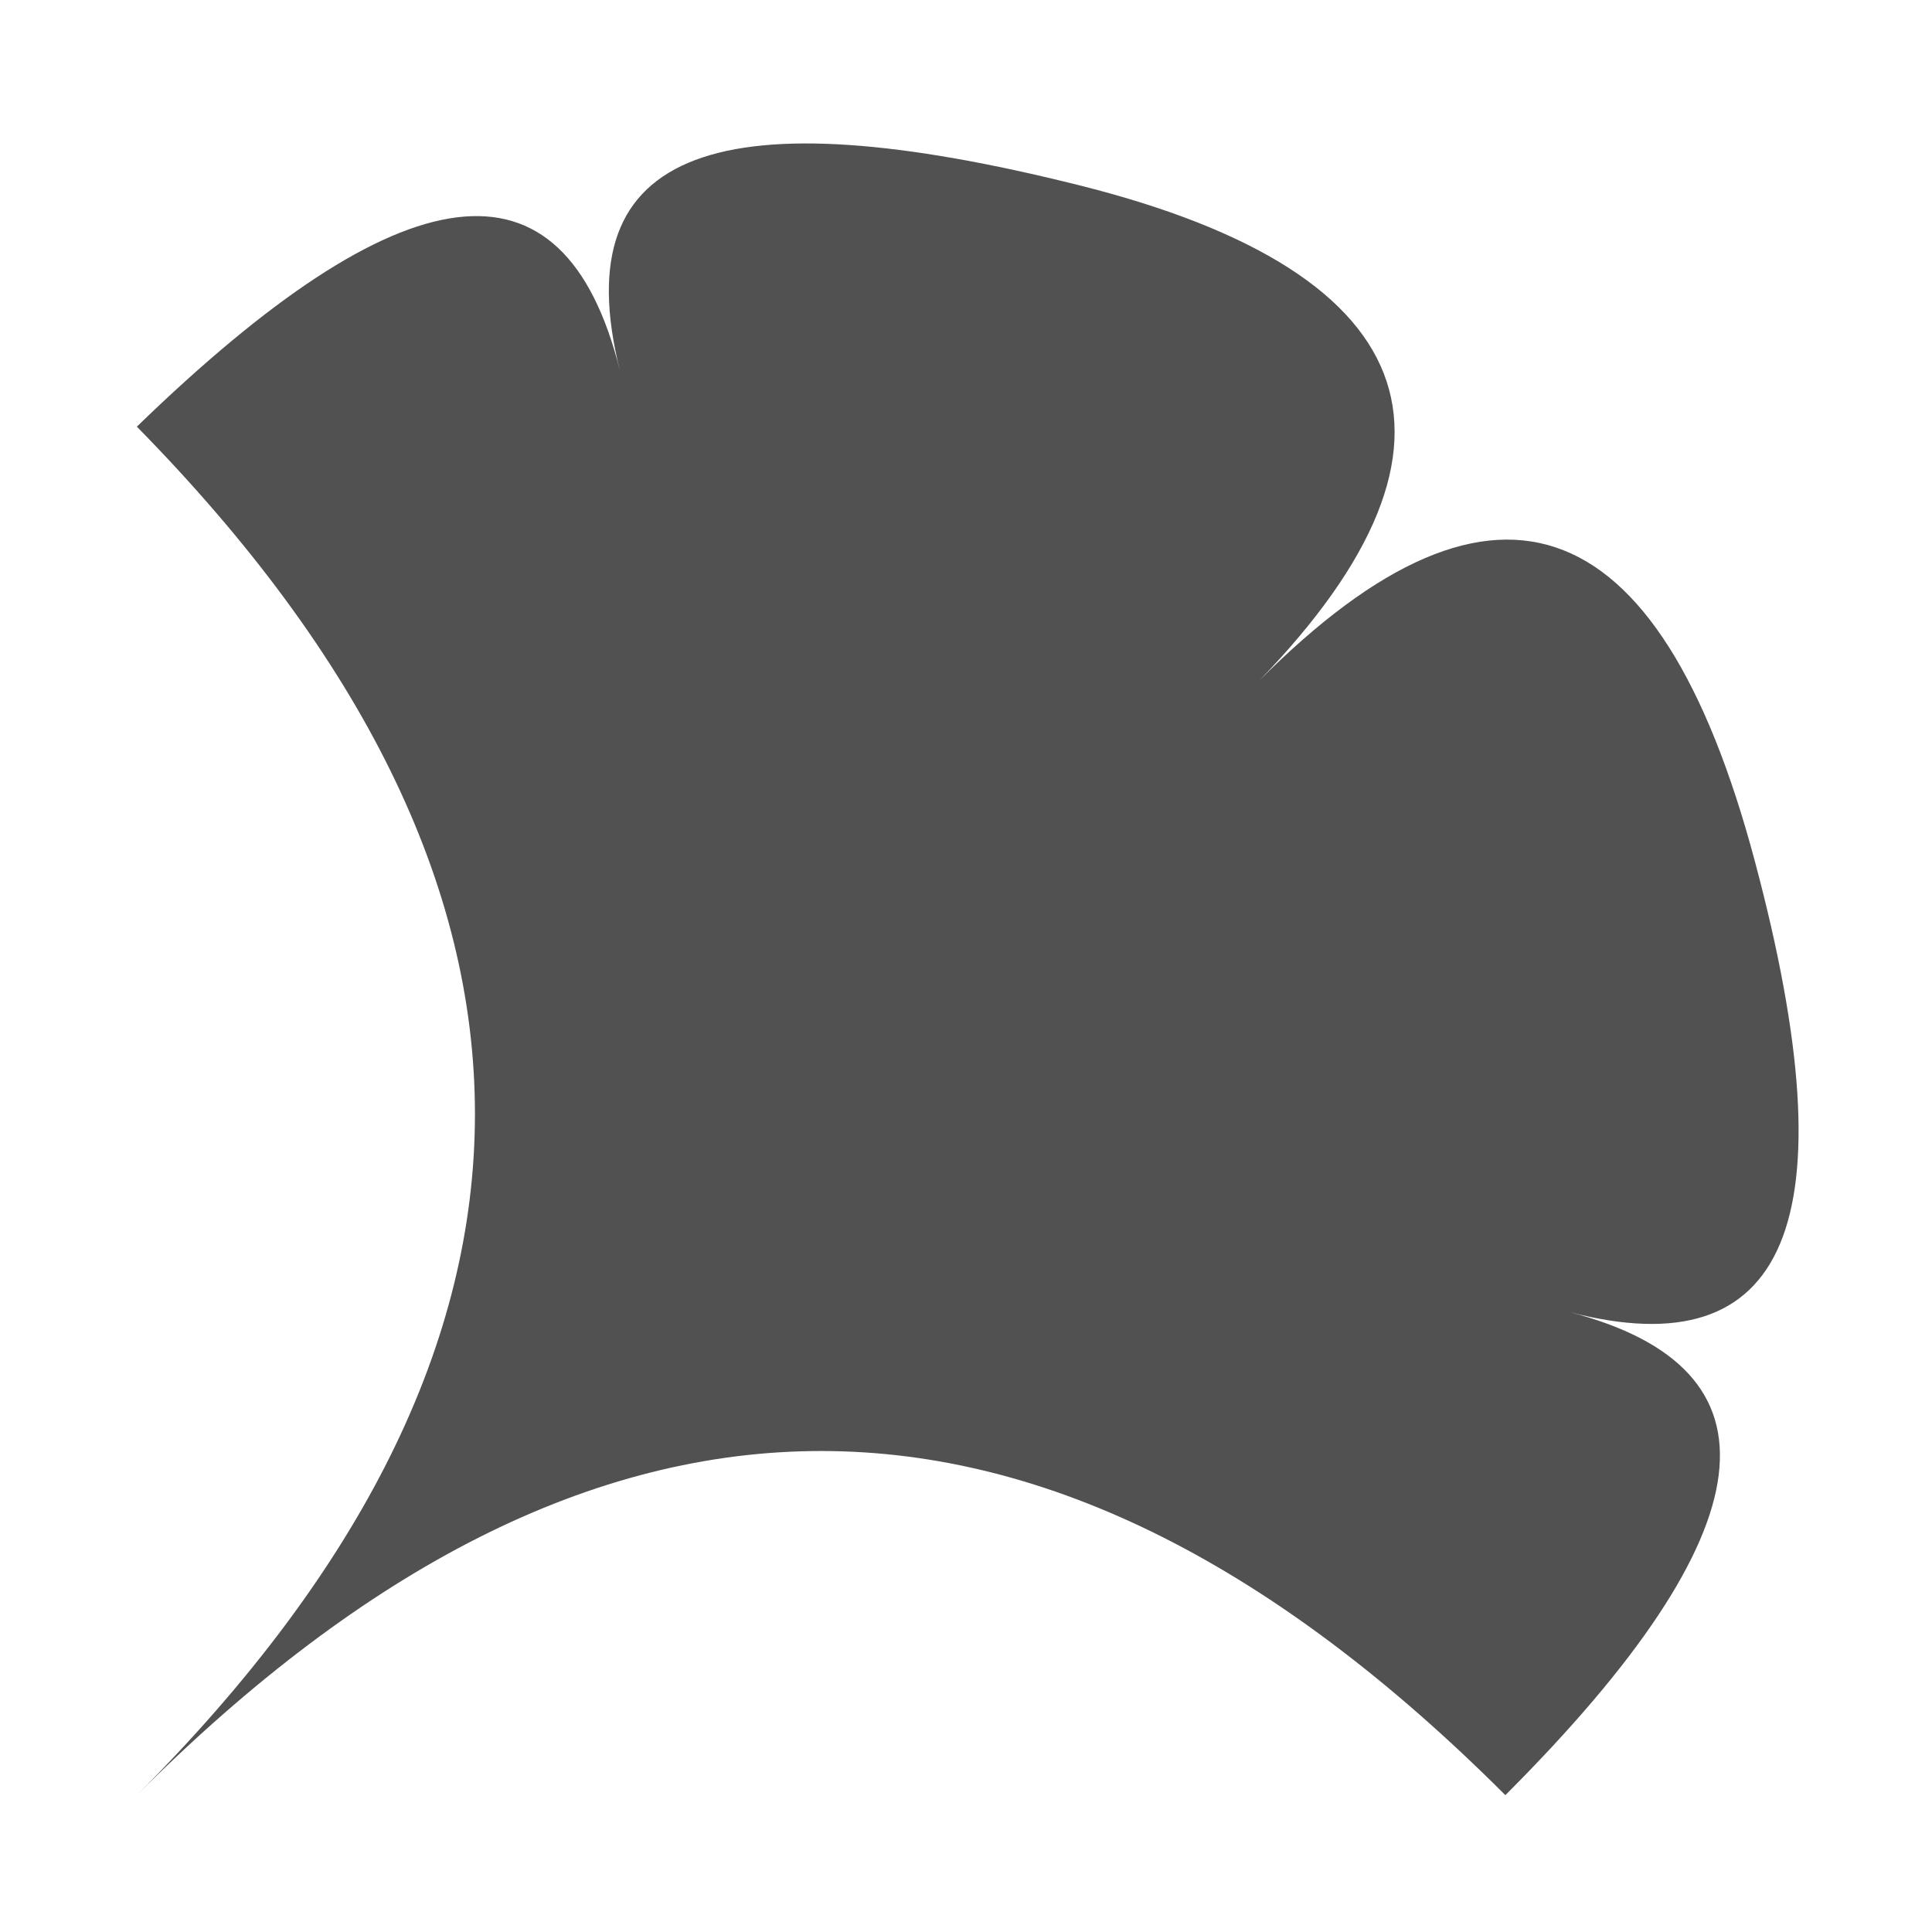
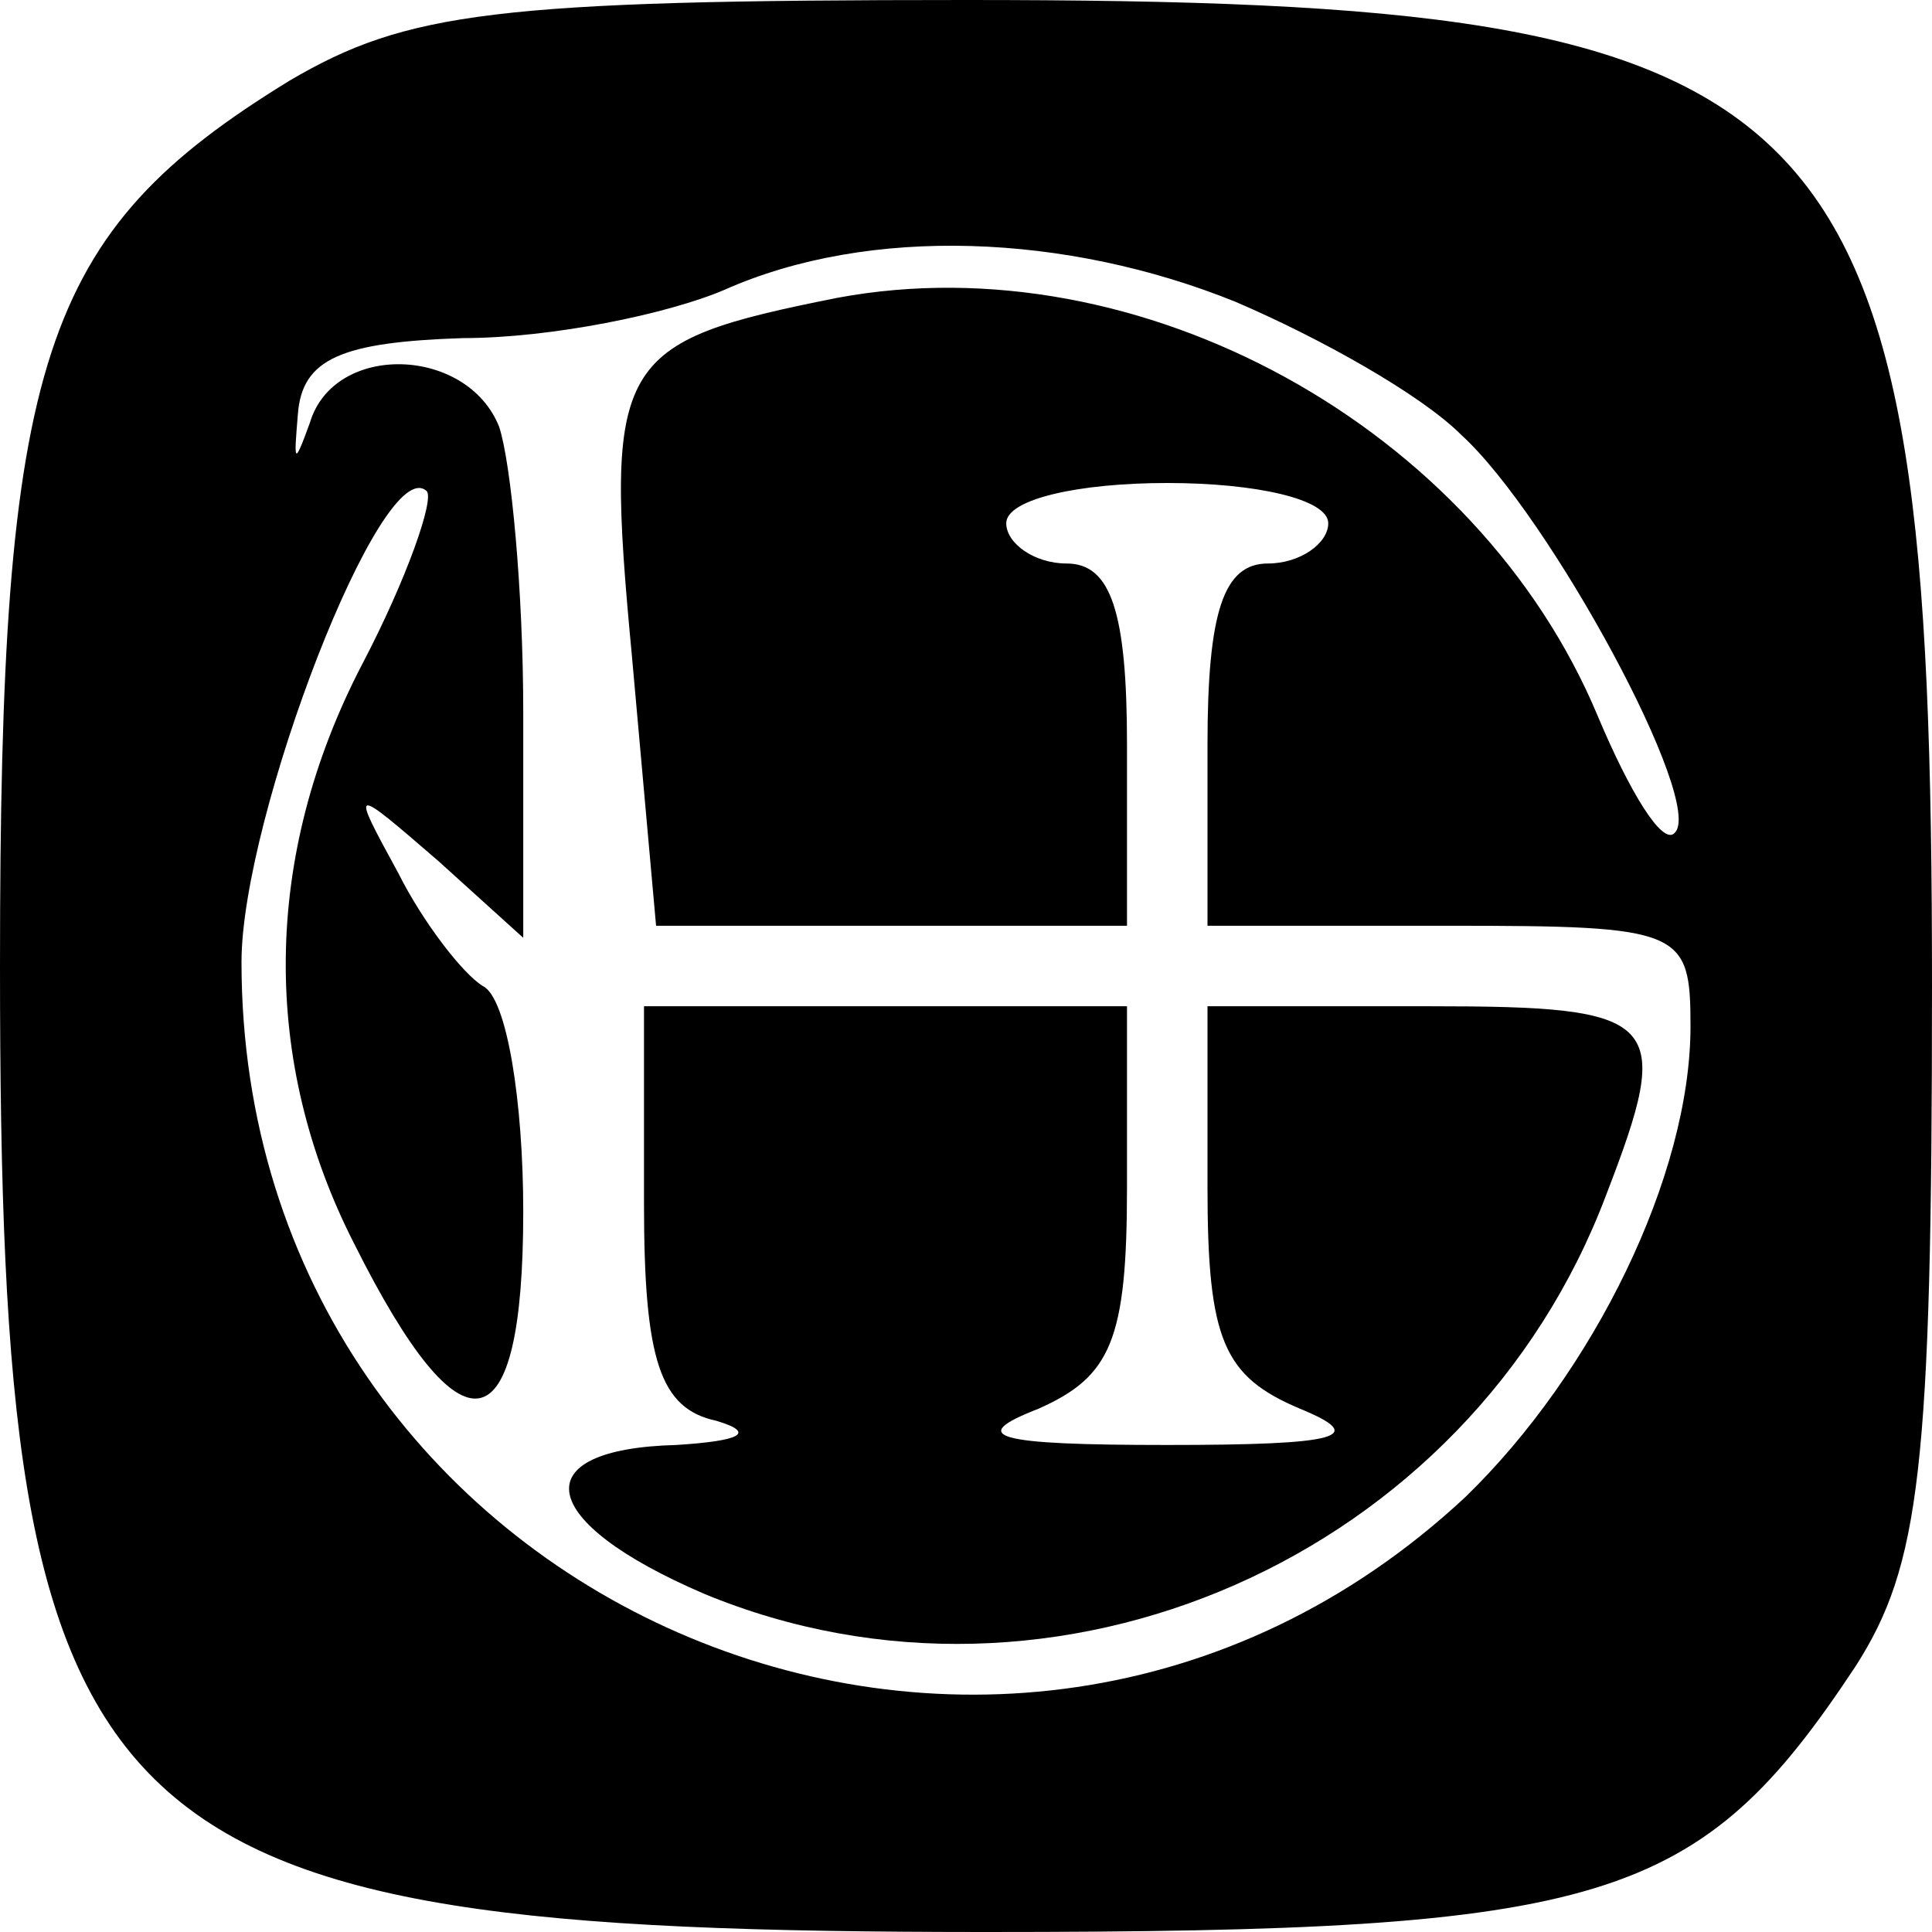
- <svg xmlns="http://www.w3.org/2000/svg" version="1.1" x="0px" y="0px" width="24px" height="24px" viewBox="0 0 24 24">
-   <style type="text/css">
- 	.st0{fill:#515151;}
- </style>
-   <path class="st0" d="M1.7,22.3c5.7-5.7,11.3-5.7,17,0c3.3-3.3,3.5-5.3,0.8-6c2.7,0.7,3.5-1.1,2.3-5.6s-3.3-5.2-6.3-2.1  c3-3,2.3-5.2-2.1-6.3S7,1.8,7.7,4.6C7,1.8,5,2.1,1.7,5.3C7.3,11,7.3,16.7,1.7,22.3" />
+ <svg xmlns="http://www.w3.org/2000/svg" version="1.0" width="48pt" height="48pt" viewBox="0 0 48 48" preserveAspectRatio="xMidYMid meet">
+   <g transform="translate(0,48) scale(0.1,-0.1)" fill="#000000" stroke="none">
+     <path d="M72 460 c-62 -38 -72 -69 -72 -220 0 -219 21 -240 245 -240 154 0 177 7 216 66 16 25 19 49 19 169 0 224 -21 245 -240 245 -117 0 -139 -3 -168 -20z m235 -55 c21 -9 46 -23 56 -33 22 -20 61 -92 53 -99 -3 -3 -11 10 -19 29 -30 72 -114 118 -189 104 -55 -11 -58 -15 -51 -89 l6 -67 58 0 59 0 0 45 c0 33 -4 45 -15 45 -8 0 -15 5 -15 10 0 6 18 10 40 10 22 0 40 -4 40 -10 0 -5 -7 -10 -15 -10 -11 0 -15 -12 -15 -45 l0 -45 60 0 c58 0 60 -1 60 -25 0 -37 -24 -86 -56 -117 -116 -108 -304 -26 -304 133 0 36 35 127 46 117 2 -2 -5 -22 -16 -43 -25 -48 -25 -99 -2 -144 27 -54 42 -51 42 8 0 27 -4 53 -10 56 -5 3 -15 16 -21 28 -12 22 -12 22 10 3 l21 -19 0 56 c0 30 -3 62 -6 71 -8 20 -41 21 -47 1 -4 -11 -4 -10 -3 2 1 14 11 18 41 19 22 0 51 6 65 12 36 16 85 14 127 -3z" />
+     <path d="M160 181 c0 -39 4 -51 18 -54 10 -3 6 -5 -10 -6 -38 -1 -35 -19 7 -37 87 -36 190 9 224 99 17 44 14 47 -44 47 l-55 0 0 -45 c0 -38 4 -47 23 -55 17 -7 10 -9 -33 -9 -43 0 -50 2 -32 9 18 8 22 17 22 55 l0 45 -60 0 -60 0 0 -49z" />
+   </g>
</svg>
